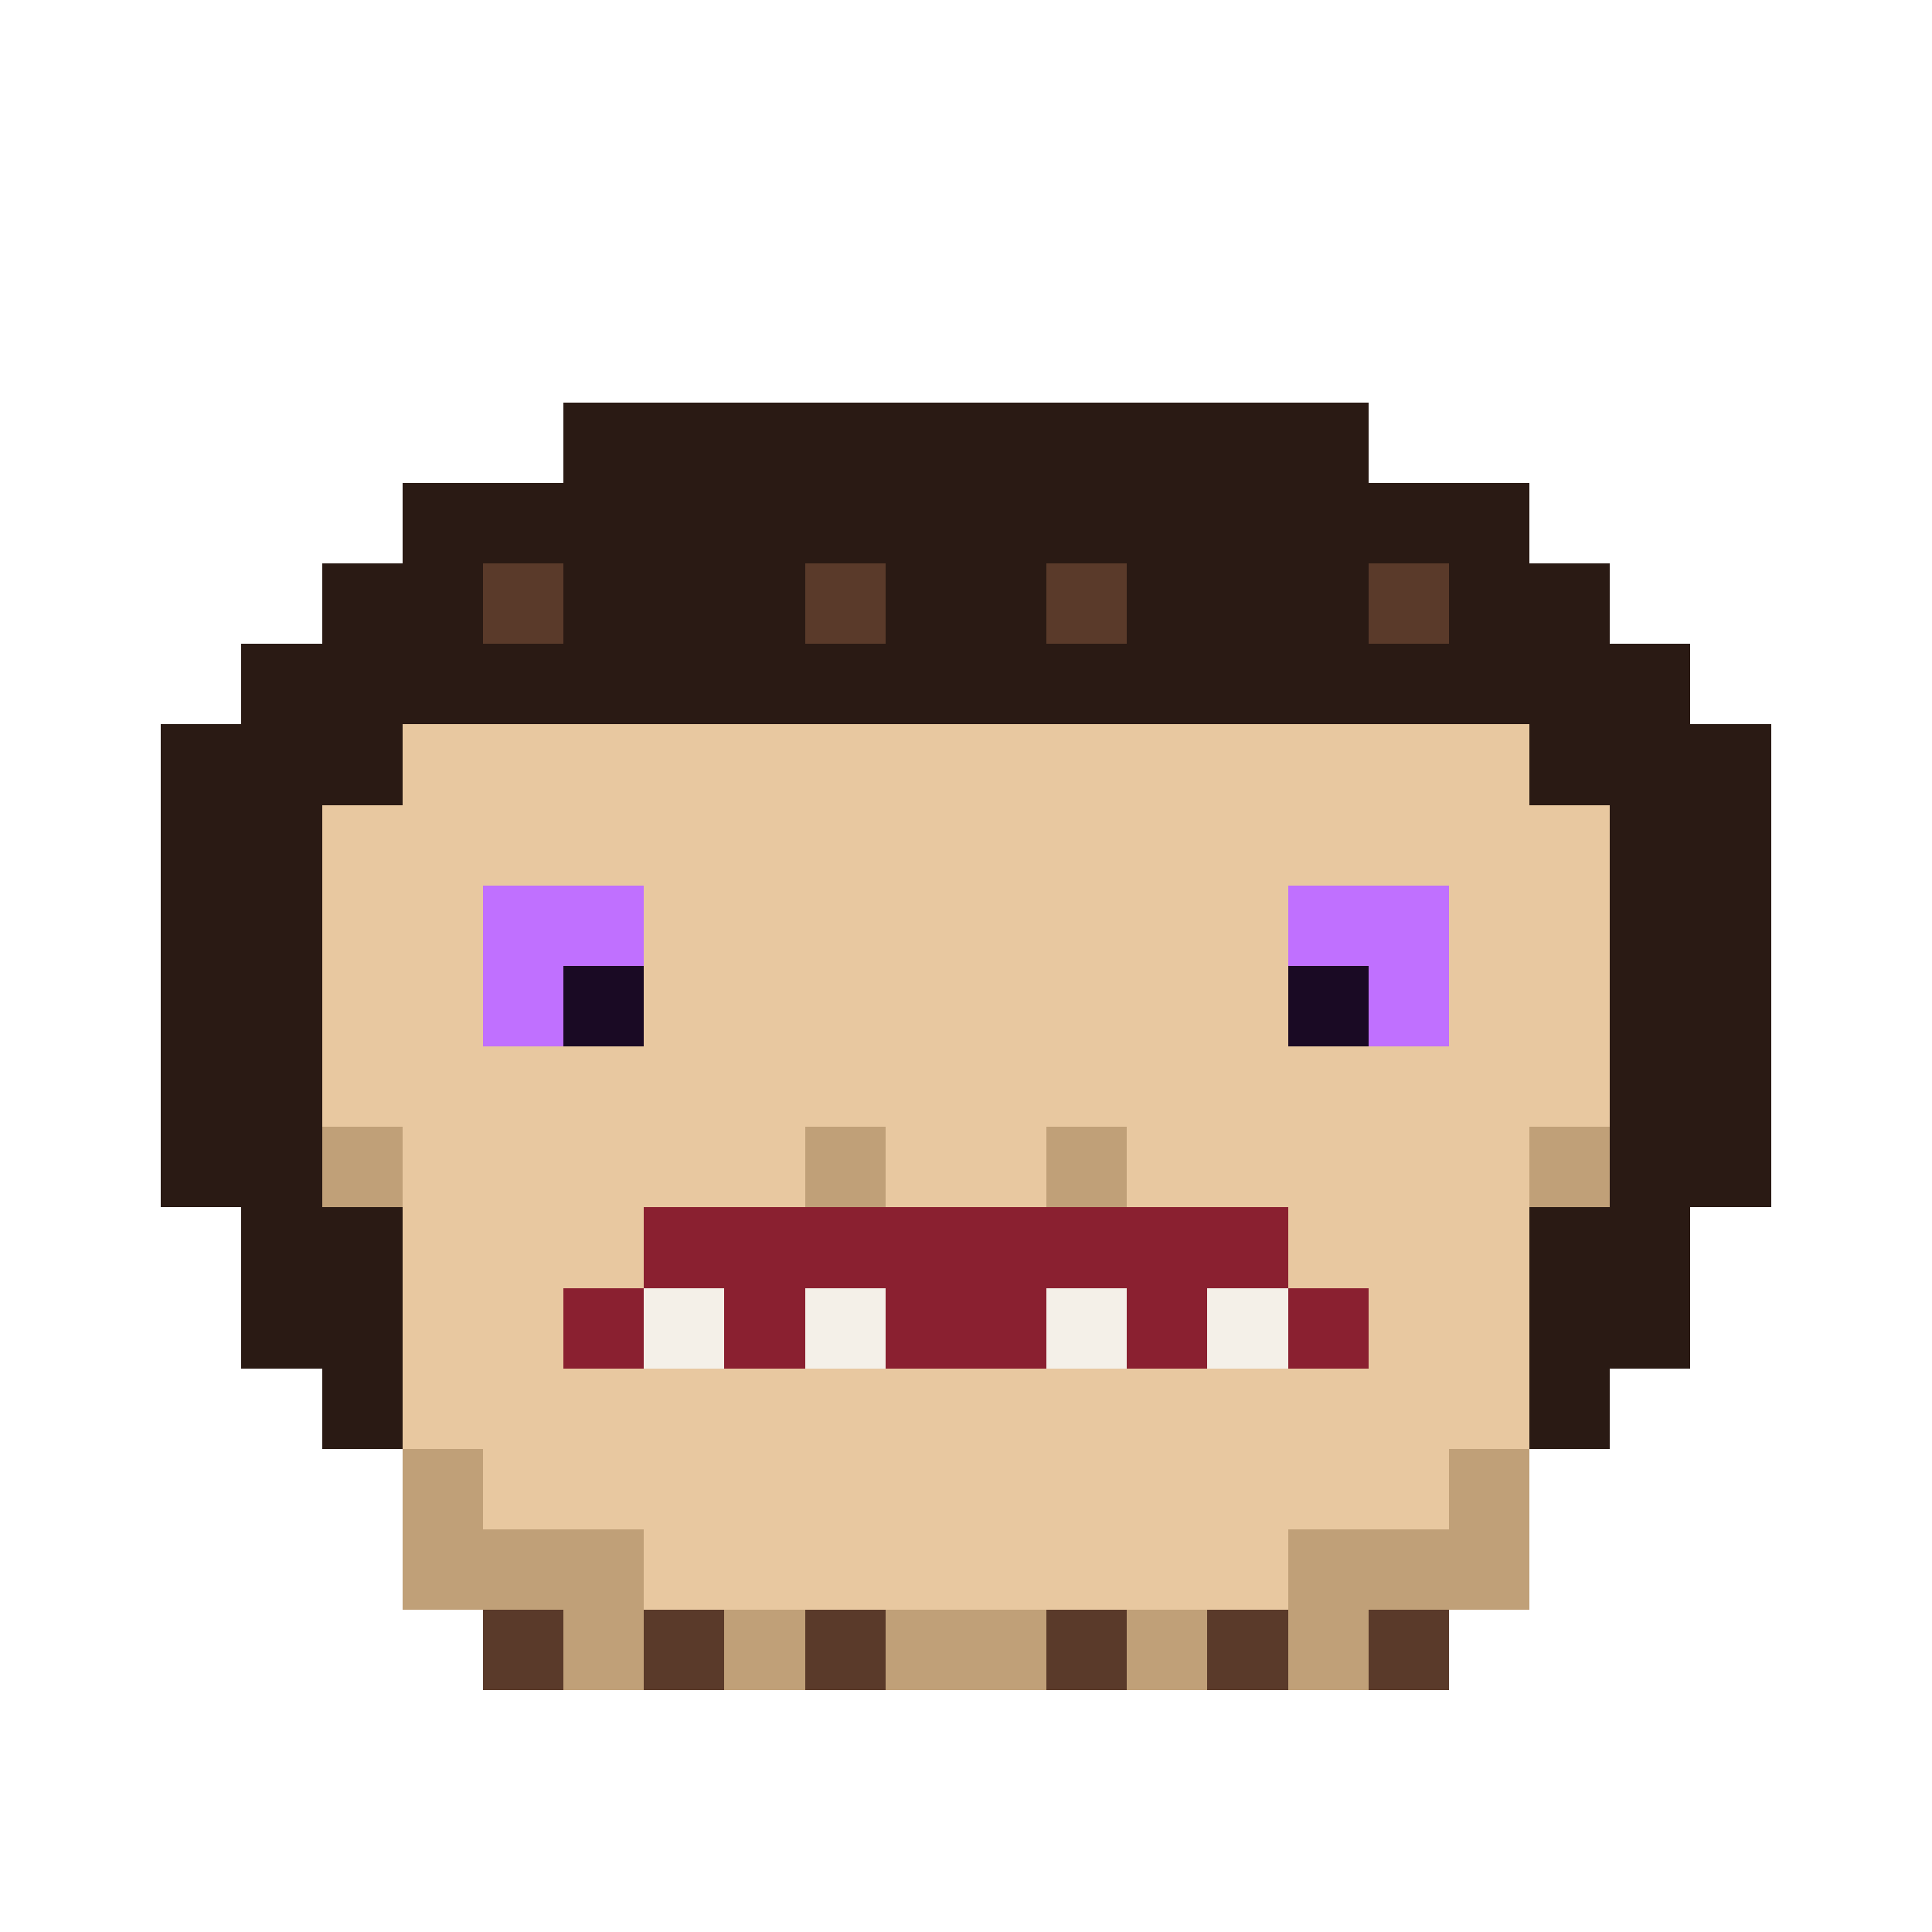
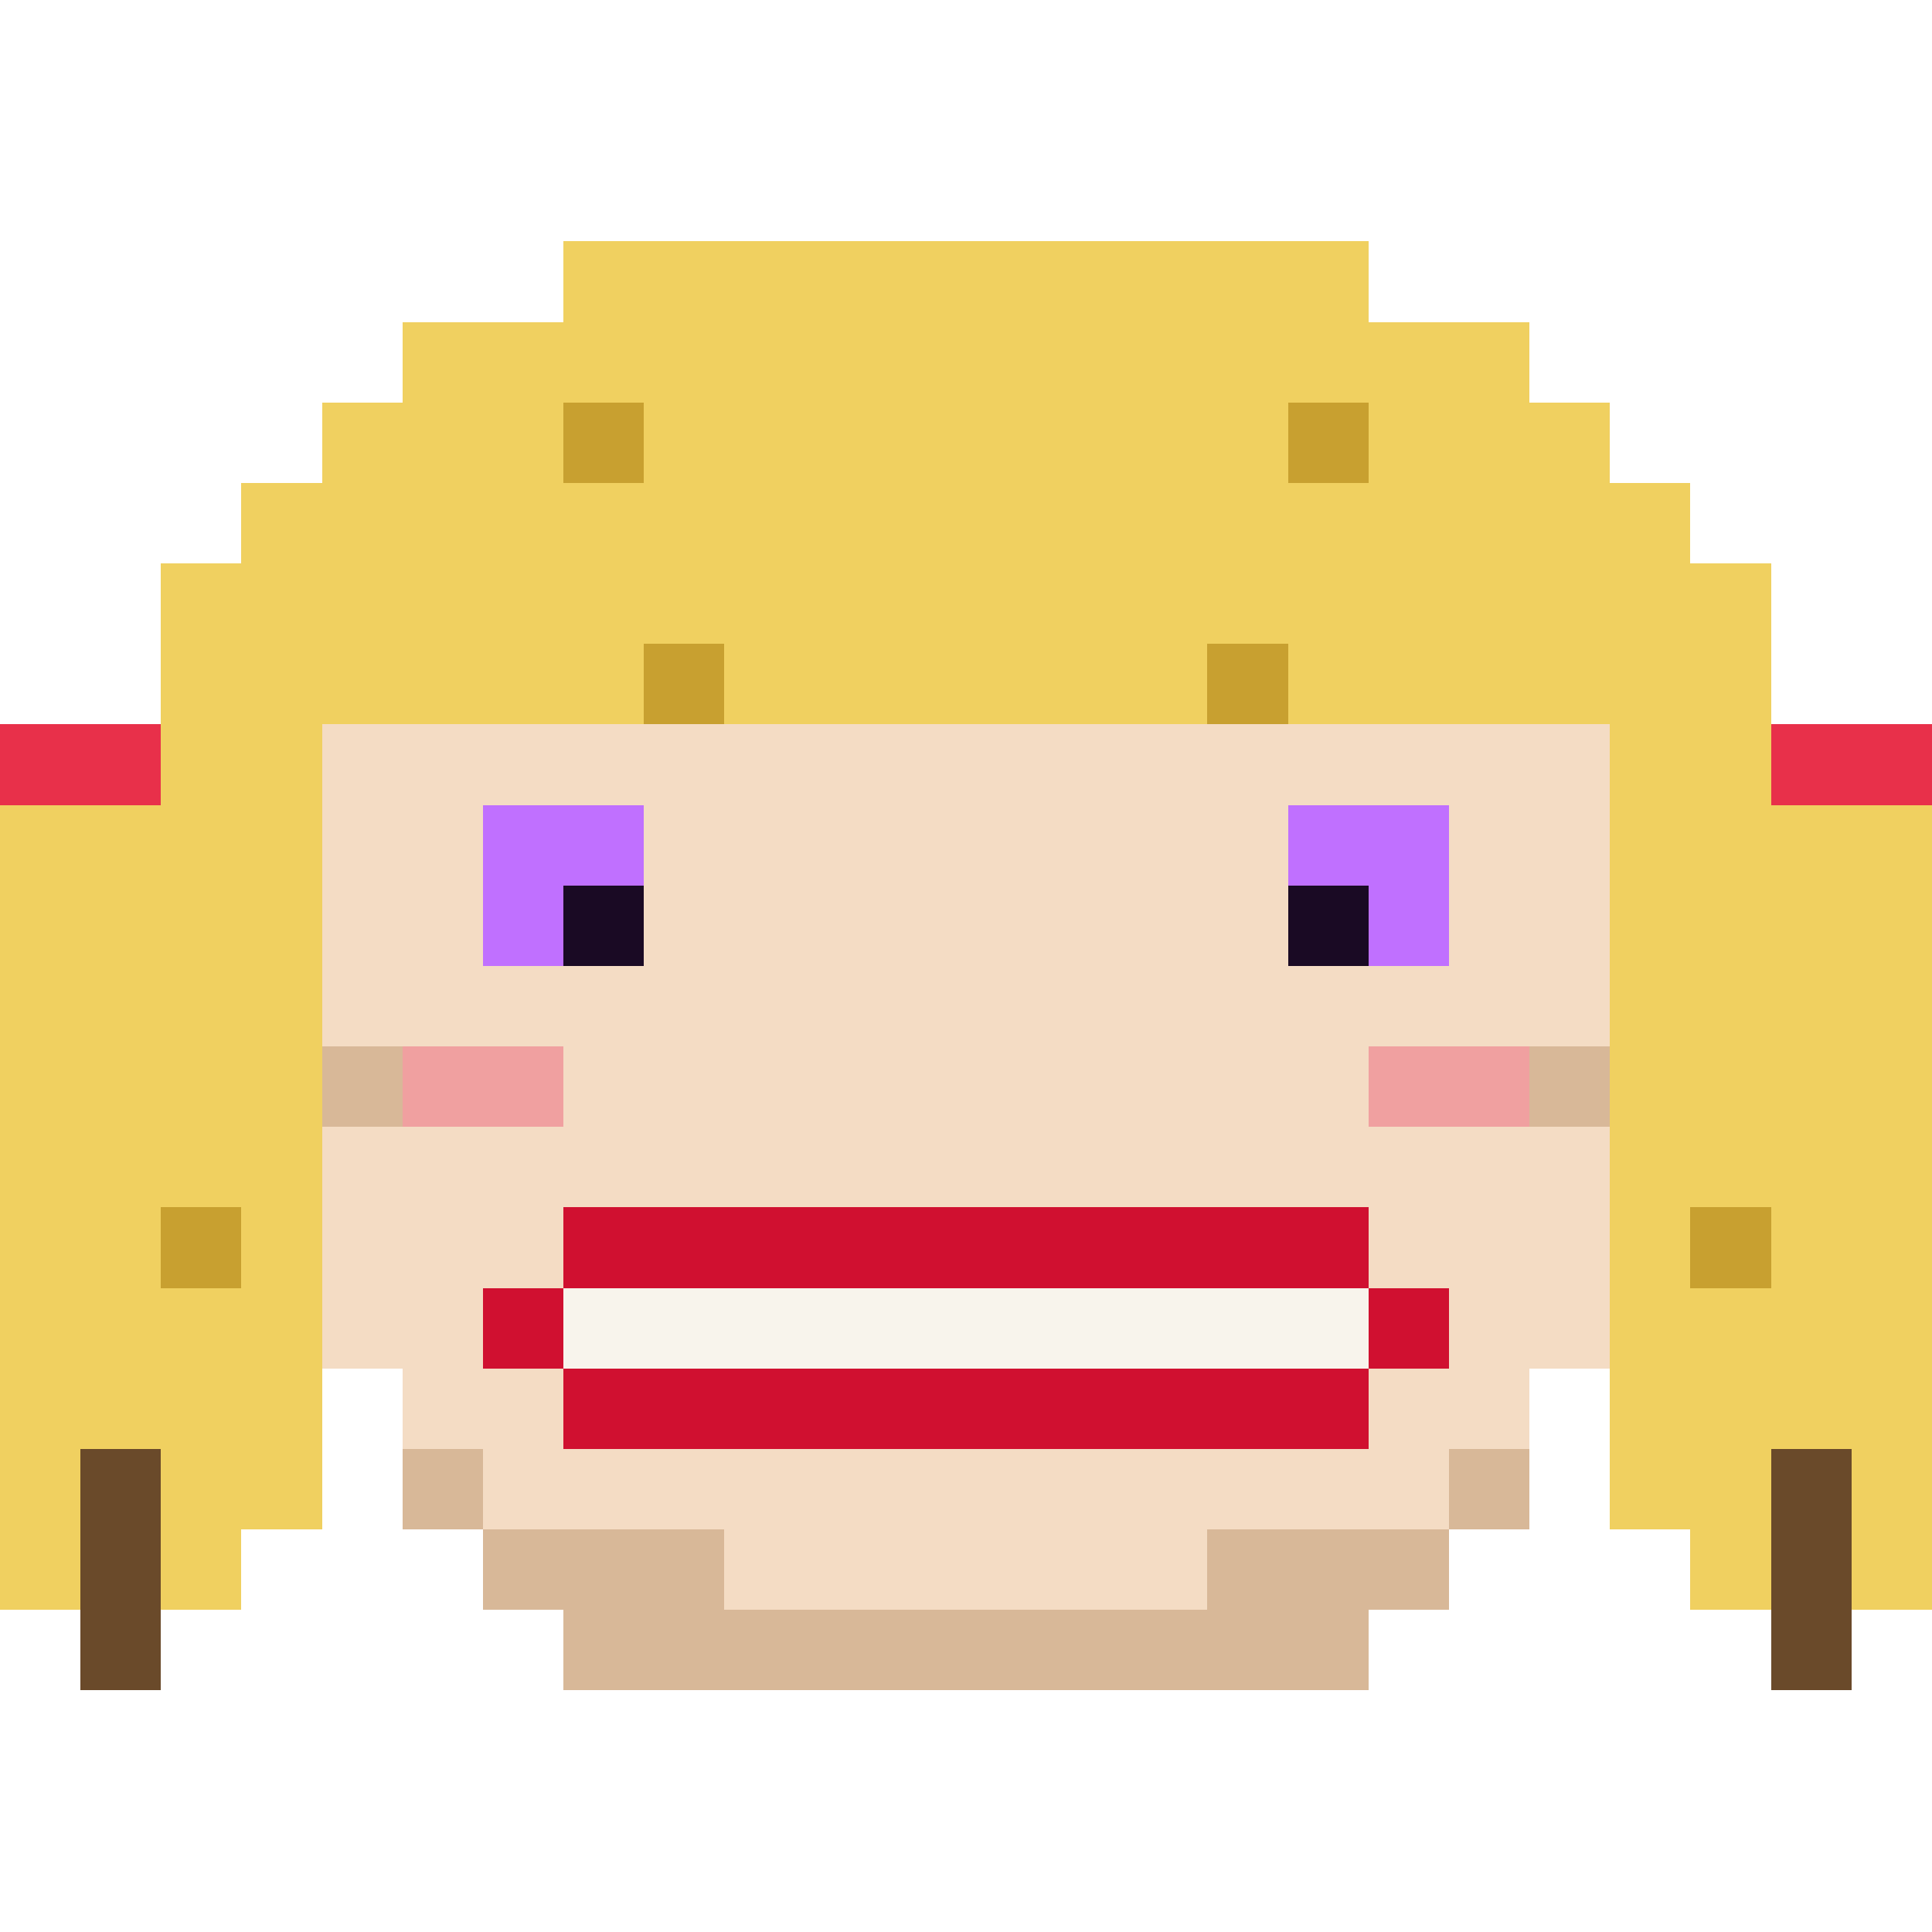
<svg xmlns="http://www.w3.org/2000/svg" width="24" height="24" viewBox="0 0 24 24" shape-rendering="crispEdges">
-   <rect x="7" y="5" width="10" height="1" fill="#2a1a14" />
-   <rect x="5" y="6" width="14" height="1" fill="#2a1a14" />
-   <rect x="4" y="7" width="2" height="1" fill="#2a1a14" />
-   <rect x="6" y="7" width="1" height="1" fill="#5a3a2a" />
-   <rect x="7" y="7" width="3" height="1" fill="#2a1a14" />
-   <rect x="10" y="7" width="1" height="1" fill="#5a3a2a" />
-   <rect x="11" y="7" width="2" height="1" fill="#2a1a14" />
-   <rect x="13" y="7" width="1" height="1" fill="#5a3a2a" />
-   <rect x="14" y="7" width="3" height="1" fill="#2a1a14" />
-   <rect x="17" y="7" width="1" height="1" fill="#5a3a2a" />
-   <rect x="18" y="7" width="2" height="1" fill="#2a1a14" />
-   <rect x="3" y="8" width="18" height="1" fill="#2a1a14" />
-   <rect x="2" y="9" width="3" height="1" fill="#2a1a14" />
-   <rect x="5" y="9" width="14" height="1" fill="#e8c8a0" />
-   <rect x="19" y="9" width="3" height="1" fill="#2a1a14" />
-   <rect x="2" y="10" width="2" height="1" fill="#2a1a14" />
-   <rect x="4" y="10" width="16" height="1" fill="#e8c8a0" />
-   <rect x="20" y="10" width="2" height="1" fill="#2a1a14" />
-   <rect x="2" y="11" width="2" height="1" fill="#2a1a14" />
-   <rect x="4" y="11" width="2" height="1" fill="#e8c8a0" />
-   <rect x="6" y="11" width="2" height="1" fill="#c070ff" />
-   <rect x="8" y="11" width="8" height="1" fill="#e8c8a0" />
-   <rect x="16" y="11" width="2" height="1" fill="#c070ff" />
-   <rect x="18" y="11" width="2" height="1" fill="#e8c8a0" />
-   <rect x="20" y="11" width="2" height="1" fill="#2a1a14" />
-   <rect x="2" y="12" width="2" height="1" fill="#2a1a14" />
-   <rect x="4" y="12" width="2" height="1" fill="#e8c8a0" />
-   <rect x="6" y="12" width="1" height="1" fill="#c070ff" />
-   <rect x="7" y="12" width="1" height="1" fill="#1a0a24" />
-   <rect x="8" y="12" width="8" height="1" fill="#e8c8a0" />
-   <rect x="16" y="12" width="1" height="1" fill="#1a0a24" />
-   <rect x="17" y="12" width="1" height="1" fill="#c070ff" />
-   <rect x="18" y="12" width="2" height="1" fill="#e8c8a0" />
-   <rect x="20" y="12" width="2" height="1" fill="#2a1a14" />
-   <rect x="2" y="13" width="2" height="1" fill="#2a1a14" />
-   <rect x="4" y="13" width="16" height="1" fill="#e8c8a0" />
-   <rect x="20" y="13" width="2" height="1" fill="#2a1a14" />
-   <rect x="2" y="14" width="2" height="1" fill="#2a1a14" />
-   <rect x="4" y="14" width="1" height="1" fill="#c0a078" />
-   <rect x="5" y="14" width="5" height="1" fill="#e8c8a0" />
-   <rect x="10" y="14" width="1" height="1" fill="#c0a078" />
-   <rect x="11" y="14" width="2" height="1" fill="#e8c8a0" />
-   <rect x="13" y="14" width="1" height="1" fill="#c0a078" />
-   <rect x="14" y="14" width="5" height="1" fill="#e8c8a0" />
-   <rect x="19" y="14" width="1" height="1" fill="#c0a078" />
-   <rect x="20" y="14" width="2" height="1" fill="#2a1a14" />
-   <rect x="3" y="15" width="2" height="1" fill="#2a1a14" />
-   <rect x="5" y="15" width="3" height="1" fill="#e8c8a0" />
-   <rect x="8" y="15" width="8" height="1" fill="#8a2030" />
-   <rect x="16" y="15" width="3" height="1" fill="#e8c8a0" />
-   <rect x="19" y="15" width="2" height="1" fill="#2a1a14" />
-   <rect x="3" y="16" width="2" height="1" fill="#2a1a14" />
-   <rect x="5" y="16" width="2" height="1" fill="#e8c8a0" />
-   <rect x="7" y="16" width="1" height="1" fill="#8a2030" />
-   <rect x="8" y="16" width="1" height="1" fill="#f4f0e8" />
-   <rect x="9" y="16" width="1" height="1" fill="#8a2030" />
-   <rect x="10" y="16" width="1" height="1" fill="#f4f0e8" />
-   <rect x="11" y="16" width="2" height="1" fill="#8a2030" />
-   <rect x="13" y="16" width="1" height="1" fill="#f4f0e8" />
-   <rect x="14" y="16" width="1" height="1" fill="#8a2030" />
-   <rect x="15" y="16" width="1" height="1" fill="#f4f0e8" />
-   <rect x="16" y="16" width="1" height="1" fill="#8a2030" />
-   <rect x="17" y="16" width="2" height="1" fill="#e8c8a0" />
-   <rect x="19" y="16" width="2" height="1" fill="#2a1a14" />
-   <rect x="4" y="17" width="1" height="1" fill="#2a1a14" />
-   <rect x="5" y="17" width="14" height="1" fill="#e8c8a0" />
-   <rect x="19" y="17" width="1" height="1" fill="#2a1a14" />
-   <rect x="5" y="18" width="1" height="1" fill="#c0a078" />
-   <rect x="6" y="18" width="12" height="1" fill="#e8c8a0" />
-   <rect x="18" y="18" width="1" height="1" fill="#c0a078" />
-   <rect x="5" y="19" width="3" height="1" fill="#c0a078" />
-   <rect x="8" y="19" width="8" height="1" fill="#e8c8a0" />
-   <rect x="16" y="19" width="3" height="1" fill="#c0a078" />
-   <rect x="6" y="20" width="1" height="1" fill="#5a3a2a" />
-   <rect x="7" y="20" width="1" height="1" fill="#c0a078" />
-   <rect x="8" y="20" width="1" height="1" fill="#5a3a2a" />
-   <rect x="9" y="20" width="1" height="1" fill="#c0a078" />
-   <rect x="10" y="20" width="1" height="1" fill="#5a3a2a" />
-   <rect x="11" y="20" width="2" height="1" fill="#c0a078" />
-   <rect x="13" y="20" width="1" height="1" fill="#5a3a2a" />
-   <rect x="14" y="20" width="1" height="1" fill="#c0a078" />
-   <rect x="15" y="20" width="1" height="1" fill="#5a3a2a" />
-   <rect x="16" y="20" width="1" height="1" fill="#c0a078" />
-   <rect x="17" y="20" width="1" height="1" fill="#5a3a2a" />
+   <rect x="7" y="3" width="10" height="1" fill="#f0d060" />
+   <rect x="5" y="4" width="14" height="1" fill="#f0d060" />
+   <rect x="4" y="5" width="3" height="1" fill="#f0d060" />
+   <rect x="7" y="5" width="1" height="1" fill="#c8a030" />
+   <rect x="8" y="5" width="8" height="1" fill="#f0d060" />
+   <rect x="16" y="5" width="1" height="1" fill="#c8a030" />
+   <rect x="17" y="5" width="3" height="1" fill="#f0d060" />
+   <rect x="3" y="6" width="18" height="1" fill="#f0d060" />
+   <rect x="2" y="7" width="20" height="1" fill="#f0d060" />
+   <rect x="2" y="8" width="6" height="1" fill="#f0d060" />
+   <rect x="8" y="8" width="1" height="1" fill="#c8a030" />
+   <rect x="9" y="8" width="6" height="1" fill="#f0d060" />
+   <rect x="15" y="8" width="1" height="1" fill="#c8a030" />
+   <rect x="16" y="8" width="6" height="1" fill="#f0d060" />
+   <rect x="0" y="9" width="2" height="1" fill="#e8304a" />
+   <rect x="2" y="9" width="2" height="1" fill="#f0d060" />
+   <rect x="4" y="9" width="16" height="1" fill="#f4dcc4" />
+   <rect x="20" y="9" width="2" height="1" fill="#f0d060" />
+   <rect x="22" y="9" width="2" height="1" fill="#e8304a" />
+   <rect x="0" y="10" width="4" height="1" fill="#f0d060" />
+   <rect x="4" y="10" width="2" height="1" fill="#f4dcc4" />
+   <rect x="6" y="10" width="2" height="1" fill="#c070ff" />
+   <rect x="8" y="10" width="8" height="1" fill="#f4dcc4" />
+   <rect x="16" y="10" width="2" height="1" fill="#c070ff" />
+   <rect x="18" y="10" width="2" height="1" fill="#f4dcc4" />
+   <rect x="20" y="10" width="4" height="1" fill="#f0d060" />
+   <rect x="0" y="11" width="4" height="1" fill="#f0d060" />
+   <rect x="4" y="11" width="2" height="1" fill="#f4dcc4" />
+   <rect x="6" y="11" width="1" height="1" fill="#c070ff" />
+   <rect x="7" y="11" width="1" height="1" fill="#1a0a24" />
+   <rect x="8" y="11" width="8" height="1" fill="#f4dcc4" />
+   <rect x="16" y="11" width="1" height="1" fill="#1a0a24" />
+   <rect x="17" y="11" width="1" height="1" fill="#c070ff" />
+   <rect x="18" y="11" width="2" height="1" fill="#f4dcc4" />
+   <rect x="20" y="11" width="4" height="1" fill="#f0d060" />
+   <rect x="0" y="12" width="4" height="1" fill="#f0d060" />
+   <rect x="4" y="12" width="16" height="1" fill="#f4dcc4" />
+   <rect x="20" y="12" width="4" height="1" fill="#f0d060" />
+   <rect x="0" y="13" width="4" height="1" fill="#f0d060" />
+   <rect x="4" y="13" width="1" height="1" fill="#d8b898" />
+   <rect x="5" y="13" width="2" height="1" fill="#f0a0a0" />
+   <rect x="7" y="13" width="10" height="1" fill="#f4dcc4" />
+   <rect x="17" y="13" width="2" height="1" fill="#f0a0a0" />
+   <rect x="19" y="13" width="1" height="1" fill="#d8b898" />
+   <rect x="20" y="13" width="4" height="1" fill="#f0d060" />
+   <rect x="0" y="14" width="4" height="1" fill="#f0d060" />
+   <rect x="4" y="14" width="16" height="1" fill="#f4dcc4" />
+   <rect x="20" y="14" width="4" height="1" fill="#f0d060" />
+   <rect x="0" y="15" width="2" height="1" fill="#f0d060" />
+   <rect x="2" y="15" width="1" height="1" fill="#c8a030" />
+   <rect x="3" y="15" width="1" height="1" fill="#f0d060" />
+   <rect x="4" y="15" width="3" height="1" fill="#f4dcc4" />
+   <rect x="7" y="15" width="10" height="1" fill="#d01030" />
+   <rect x="17" y="15" width="3" height="1" fill="#f4dcc4" />
+   <rect x="20" y="15" width="1" height="1" fill="#f0d060" />
+   <rect x="21" y="15" width="1" height="1" fill="#c8a030" />
+   <rect x="22" y="15" width="2" height="1" fill="#f0d060" />
+   <rect x="0" y="16" width="4" height="1" fill="#f0d060" />
+   <rect x="4" y="16" width="2" height="1" fill="#f4dcc4" />
+   <rect x="6" y="16" width="1" height="1" fill="#d01030" />
+   <rect x="7" y="16" width="10" height="1" fill="#f8f4ec" />
+   <rect x="17" y="16" width="1" height="1" fill="#d01030" />
+   <rect x="18" y="16" width="2" height="1" fill="#f4dcc4" />
+   <rect x="20" y="16" width="4" height="1" fill="#f0d060" />
+   <rect x="0" y="17" width="4" height="1" fill="#f0d060" />
+   <rect x="5" y="17" width="2" height="1" fill="#f4dcc4" />
+   <rect x="7" y="17" width="10" height="1" fill="#d01030" />
+   <rect x="17" y="17" width="2" height="1" fill="#f4dcc4" />
+   <rect x="20" y="17" width="4" height="1" fill="#f0d060" />
+   <rect x="0" y="18" width="1" height="1" fill="#f0d060" />
+   <rect x="1" y="18" width="1" height="1" fill="#6a4a2a" />
+   <rect x="2" y="18" width="2" height="1" fill="#f0d060" />
+   <rect x="5" y="18" width="1" height="1" fill="#d8b898" />
+   <rect x="6" y="18" width="12" height="1" fill="#f4dcc4" />
+   <rect x="18" y="18" width="1" height="1" fill="#d8b898" />
+   <rect x="20" y="18" width="2" height="1" fill="#f0d060" />
+   <rect x="22" y="18" width="1" height="1" fill="#6a4a2a" />
+   <rect x="23" y="18" width="1" height="1" fill="#f0d060" />
+   <rect x="0" y="19" width="1" height="1" fill="#f0d060" />
+   <rect x="1" y="19" width="1" height="1" fill="#6a4a2a" />
+   <rect x="2" y="19" width="1" height="1" fill="#f0d060" />
+   <rect x="6" y="19" width="3" height="1" fill="#d8b898" />
+   <rect x="9" y="19" width="6" height="1" fill="#f4dcc4" />
+   <rect x="15" y="19" width="3" height="1" fill="#d8b898" />
+   <rect x="21" y="19" width="1" height="1" fill="#f0d060" />
+   <rect x="22" y="19" width="1" height="1" fill="#6a4a2a" />
+   <rect x="23" y="19" width="1" height="1" fill="#f0d060" />
+   <rect x="1" y="20" width="1" height="1" fill="#6a4a2a" />
+   <rect x="7" y="20" width="10" height="1" fill="#d8b898" />
+   <rect x="22" y="20" width="1" height="1" fill="#6a4a2a" />
</svg>
